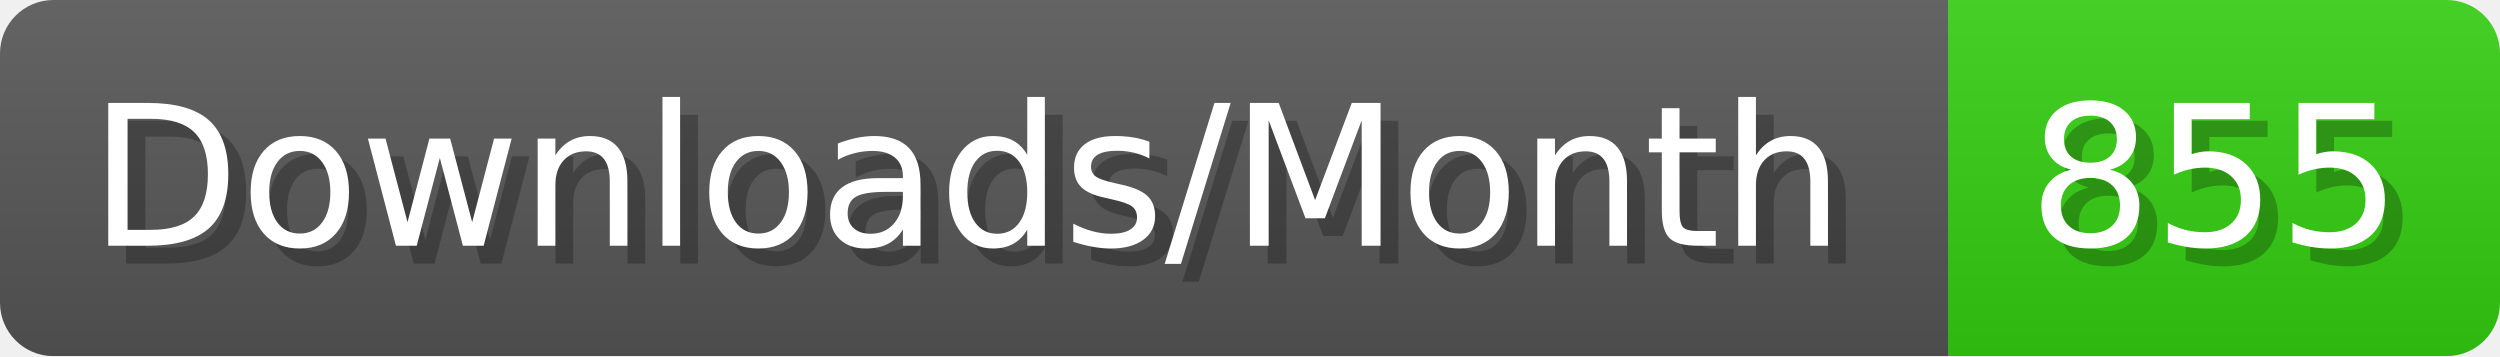
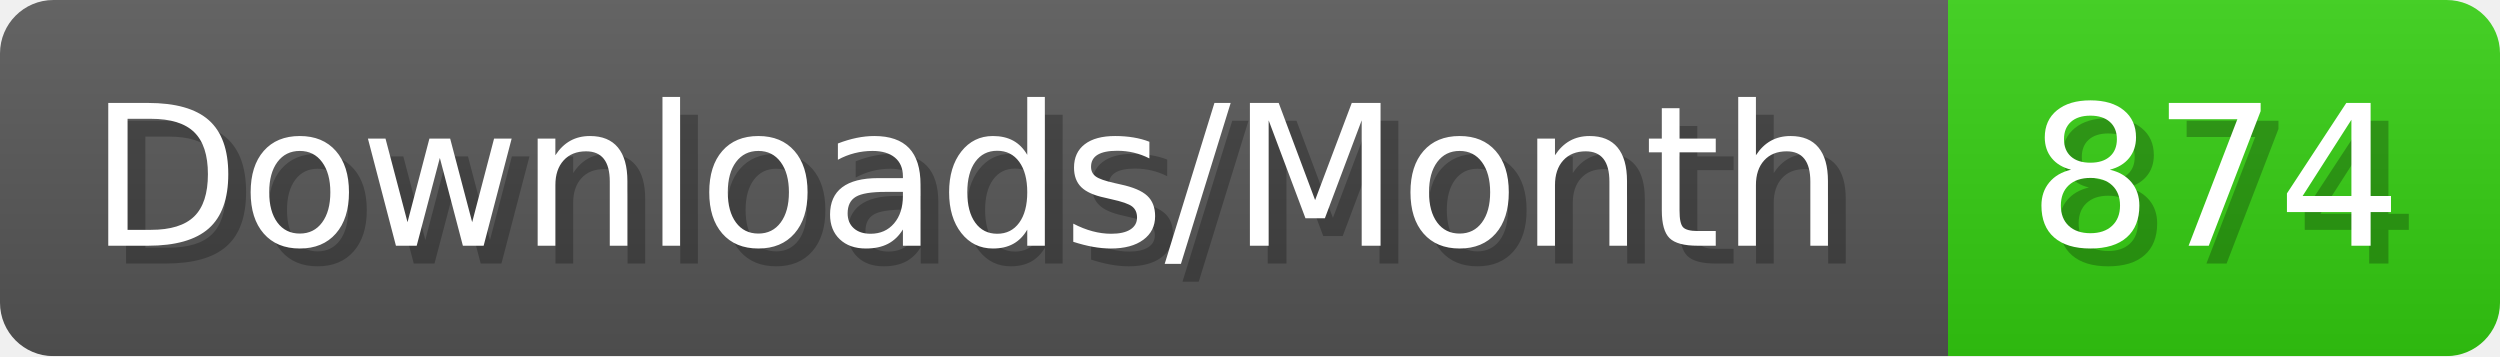
- <svg xmlns="http://www.w3.org/2000/svg" width="140.4" height="20" viewBox="0 0 1404 200" role="img" aria-label="Downloads/Month: 855">
+ <svg xmlns="http://www.w3.org/2000/svg" width="140.4" height="20" viewBox="0 0 1404 200" role="img" aria-label="Downloads/Month: 874">
  <linearGradient id="YlXUI" x2="0" y2="100%">
    <stop offset="0" stop-opacity=".1" stop-color="#EEE" />
    <stop offset="1" stop-opacity=".1" />
  </linearGradient>
  <mask id="JHhop">
    <rect width="1404" height="200" rx="30" fill="#FFF" />
  </mask>
  <g mask="url(#JHhop)">
    <rect width="1094" height="200" fill="#555" />
    <rect width="310" height="200" fill="#3C1" x="1094" />
    <rect width="1404" height="200" fill="url(#YlXUI)" />
  </g>
  <g aria-hidden="true" fill="#fff" text-anchor="start" font-family="Verdana,DejaVu Sans,sans-serif" font-size="110">
    <text x="60" y="148" textLength="994" fill="#000" opacity="0.25">Downloads/Month</text>
    <text x="50" y="138" textLength="994">Downloads/Month</text>
-     <text x="1149" y="148" textLength="210" fill="#000" opacity="0.25">855</text>
-     <text x="1139" y="138" textLength="210">855</text>
+     <text x="1149" y="148" textLength="210" fill="#000" opacity="0.25">874</text>
+     <text x="1139" y="138" textLength="210">874</text>
  </g>
</svg>
